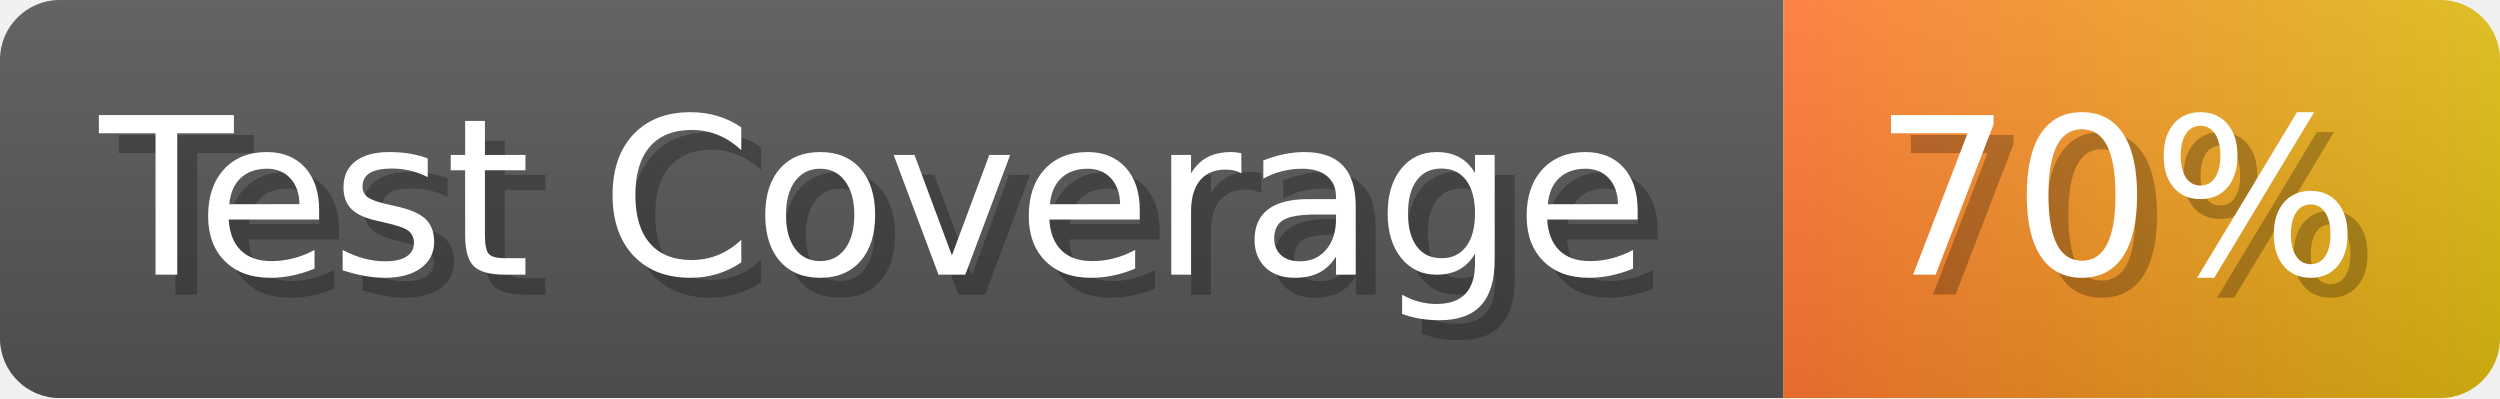
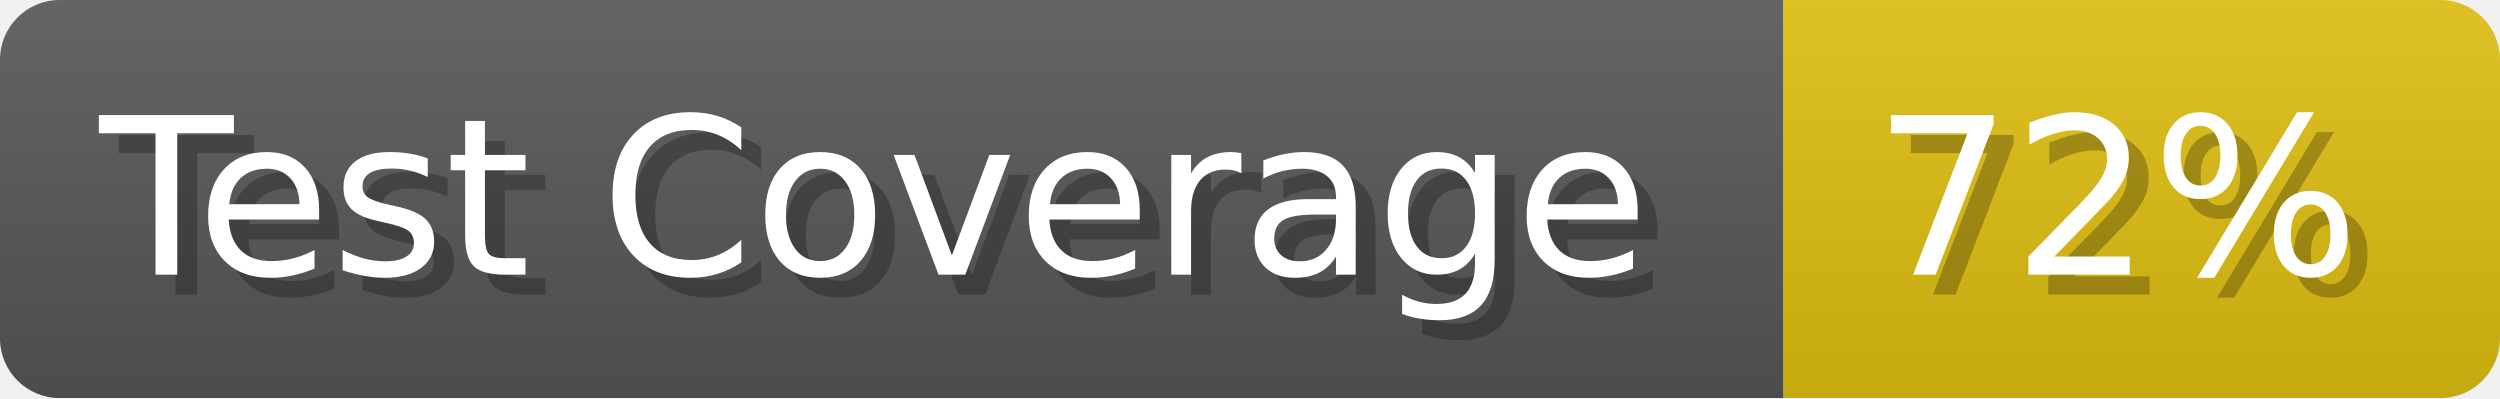
- <svg xmlns="http://www.w3.org/2000/svg" width="125.6" height="20" viewBox="0 0 1256 200" role="img" aria-label="Test Coverage: 70%">
+ <svg xmlns="http://www.w3.org/2000/svg" width="125.6" height="20" viewBox="0 0 1256 200" role="img" aria-label="Test Coverage: 72%">
  <linearGradient id="a" x2="0" y2="100%">
    <stop offset="0" stop-opacity=".1" stop-color="#EEE" />
    <stop offset="1" stop-opacity=".1" />
  </linearGradient>
  <mask id="m">
    <rect width="1256" height="200" rx="30" fill="#FFF" />
  </mask>
  <g mask="url(#m)">
    <rect width="896" height="200" fill="#555" />
-     <rect width="360" height="200" fill="url(#x)" x="896" />
+     <rect width="360" height="200" fill="#DB1" x="896" />
    <rect width="1256" height="200" fill="url(#a)" />
  </g>
  <g aria-hidden="true" fill="#fff" text-anchor="start" font-family="Verdana,DejaVu Sans,sans-serif" font-size="110">
    <text x="60" y="148" textLength="796" fill="#000" opacity="0.25">Test Coverage</text>
    <text x="50" y="138" textLength="796">Test Coverage</text>
-     <text x="951" y="148" textLength="260" fill="#000" opacity="0.25">70%</text>
-     <text x="941" y="138" textLength="260">70%</text>
+     <text x="951" y="148" textLength="260" fill="#000" opacity="0.25">72%</text>
+     <text x="941" y="138" textLength="260">72%</text>
  </g>
-   <linearGradient id="x" x1="0%" y1="0%" x2="100%" y2="0%">
-     <stop offset="0%" style="stop-color:#F73" />
-     <stop offset="100%" style="stop-color:#DB1" />
-   </linearGradient>
</svg>
